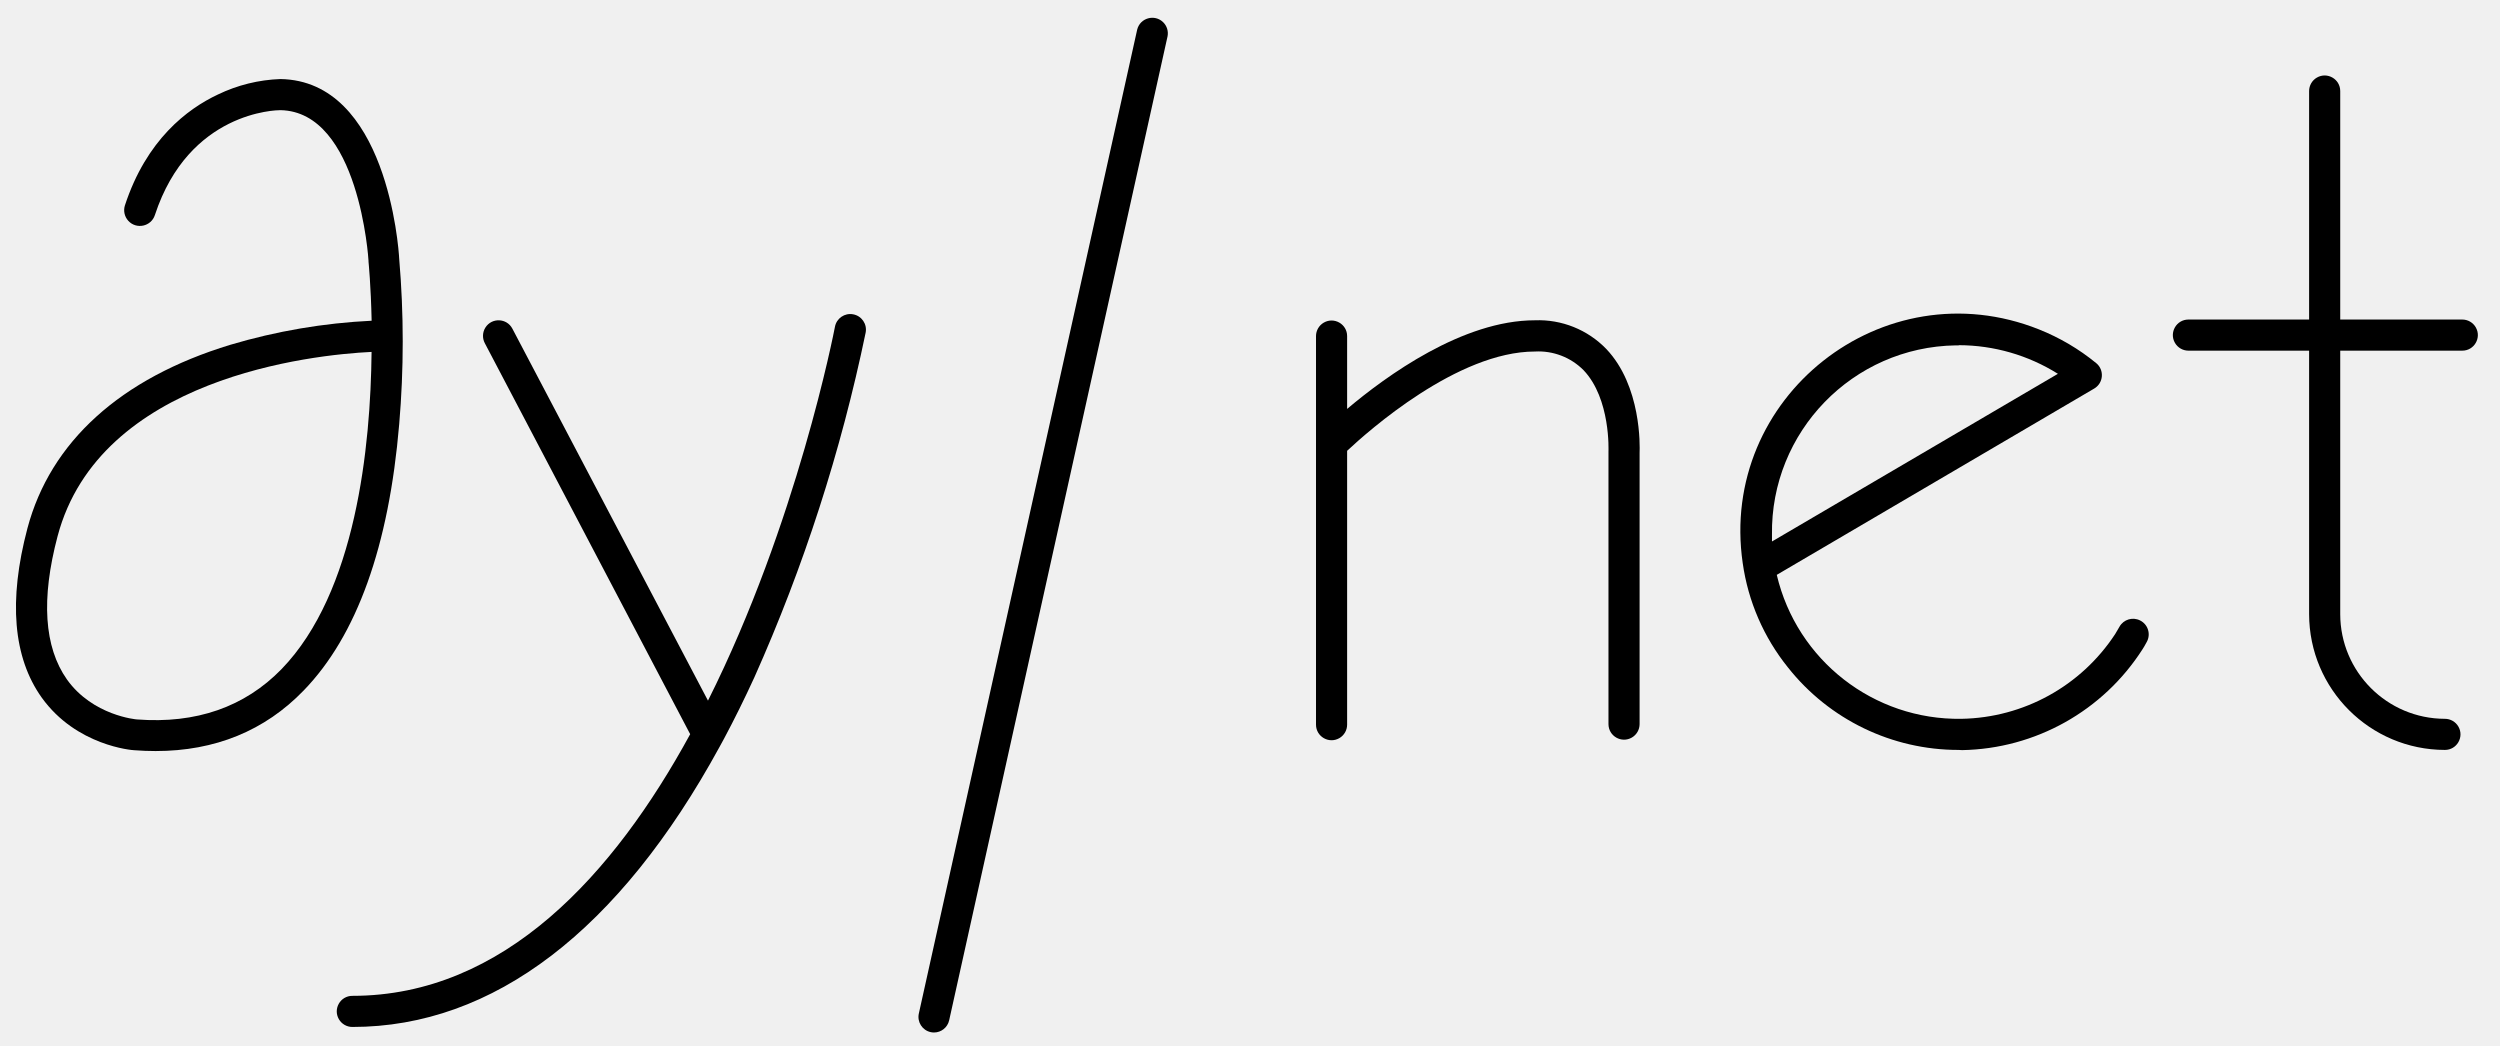
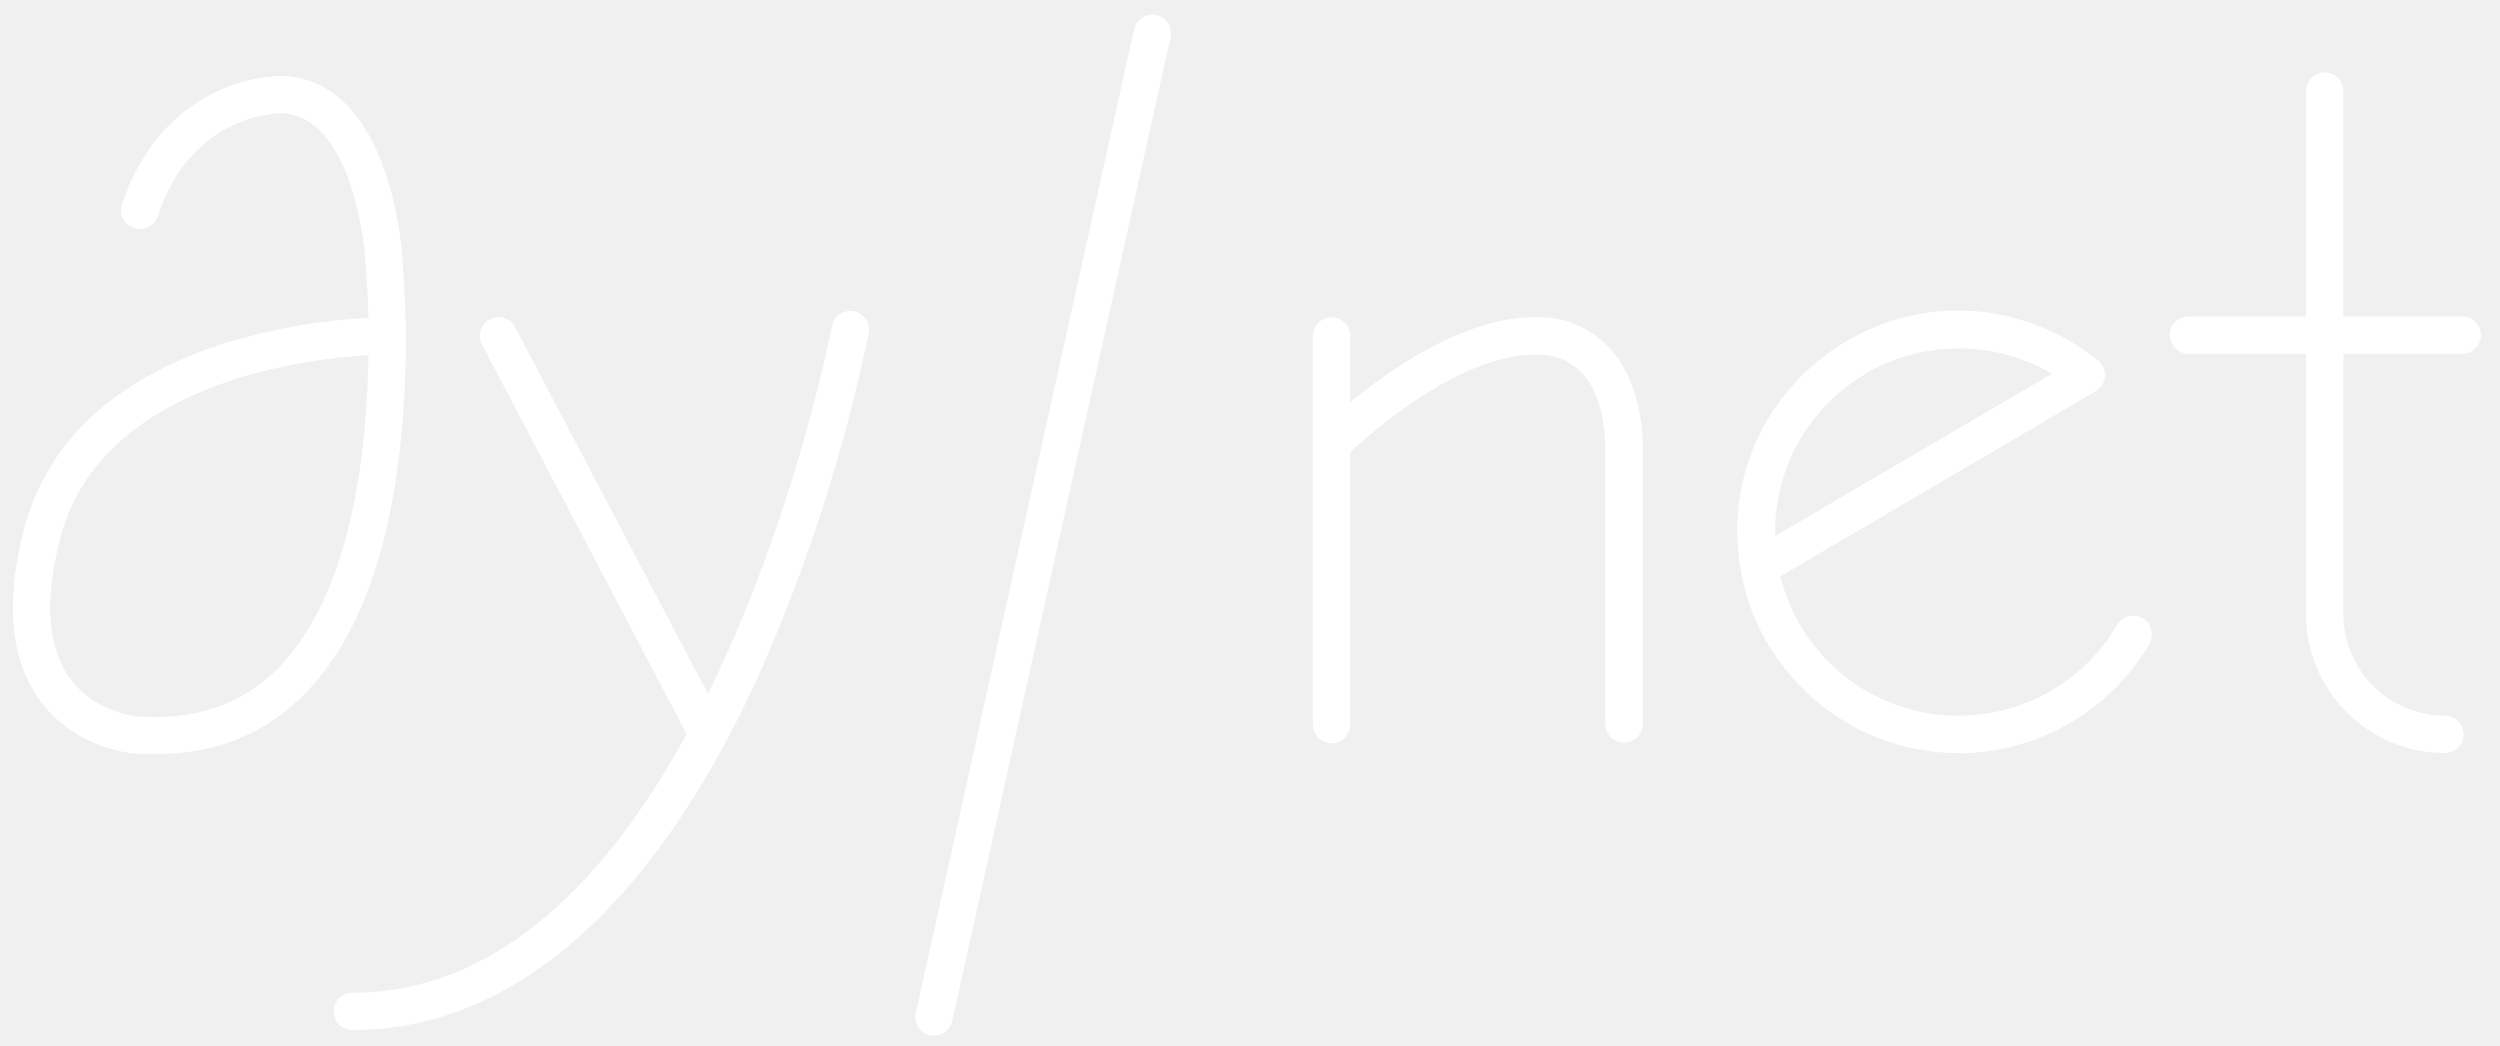
<svg viewBox="0 0 401.67 168">
-   <g>
-     <path class="logo-color-1" d="M 137.07 50.5 C 135.711 50.244 134.403 51.141 134.15 52.5 C 134.04 53.08 128.06 84.03 113.75 112.57 L 82.32 52.8 C 81.423 51.095 79.017 51 77.989 52.629 C 77.511 53.385 77.474 54.339 77.89 55.13 L 110.89 117.96 C 98.65 140.41 81 160 56.61 160 C 54.685 160 53.483 162.083 54.445 163.75 C 54.892 164.523 55.717 165 56.61 165 C 79.27 165 99.51 149.48 115.61 120 L 116.33 118.68 C 118.003 115.547 119.63 112.257 121.21 108.81 C 129.138 91.052 135.129 72.492 139.08 53.45 C 139.354 52.077 138.448 50.747 137.07 50.5 Z" />
-     <path class="logo-color-1" d="M 258.07 56.06 C 255.078 52.967 250.91 51.294 246.61 51.46 C 235.02 51.46 222.75 60.37 216.44 65.7 L 216.44 54 C 216.44 52.076 214.357 50.873 212.69 51.835 C 211.917 52.282 211.44 53.107 211.44 54 L 211.44 116.43 C 211.44 118.354 213.523 119.557 215.19 118.595 C 215.964 118.148 216.44 117.323 216.44 116.43 L 216.44 72.43 C 219.8 69.28 234.18 56.48 246.61 56.48 C 249.526 56.314 252.373 57.407 254.43 59.48 C 258.81 64.08 258.43 72.48 258.43 72.54 C 258.43 72.6 258.43 72.63 258.43 72.67 L 258.43 116.34 C 258.43 118.265 260.513 119.467 262.18 118.505 C 262.953 118.058 263.43 117.233 263.43 116.34 L 263.43 72.74 C 263.48 71.71 263.73 62 258.07 56.06 Z" />
-     <path class="logo-color-1" d="M 395.61 51.34 L 376 51.34 L 376 14.63 C 376 12.705 373.917 11.503 372.25 12.465 C 371.477 12.912 371 13.737 371 14.63 L 371 51.34 L 351.61 51.34 C 349.685 51.34 348.483 53.423 349.445 55.09 C 349.892 55.864 350.717 56.34 351.61 56.34 L 371 56.34 L 371 98.68 L 371 98.68 C 371.022 110.72 380.78 120.473 392.82 120.49 C 394.745 120.49 395.947 118.407 394.985 116.74 C 394.538 115.966 393.713 115.49 392.82 115.49 C 383.535 115.479 376.011 107.955 376 98.67 L 376 56.34 L 395.61 56.34 C 397.535 56.34 398.737 54.257 397.775 52.59 C 397.328 51.816 396.503 51.34 395.61 51.34 Z" />
-     <path class="logo-color-1" d="M 25 120.67 C 23.893 120.67 22.767 120.627 21.62 120.54 C 21.26 120.54 12.27 119.83 6.71 112.09 C 2.11 105.65 1.33 96.5 4.41 84.87 C 8.1 71 19.35 60.77 37 55.4 C 44.386 53.199 52.012 51.9 59.71 51.53 C 59.59 45.87 59.22 42.18 59.21 42.05 L 59.21 41.93 C 59.21 41.69 57.71 17.93 45.05 17.7 L 45.05 17.7 C 44.4 17.7 30.36 17.91 24.89 34.54 C 24.297 36.395 21.918 36.913 20.608 35.472 C 20 34.803 19.795 33.861 20.07 33 C 23.53 22.45 30.09 17.5 35 15.19 C 38.141 13.672 41.564 12.824 45.05 12.7 C 62.12 12.97 64.05 39.7 64.14 41.59 C 64.894 50.424 64.894 59.306 64.14 68.14 C 62.49 87.75 57.33 102.14 48.78 110.95 C 42.55 117.4 34.55 120.67 25 120.67 Z M 59.7 56.54 C 50.11 57 16 60.65 9.25 86.16 C 6.58 96.24 7.09 103.96 10.75 109.16 C 14.9 114.99 21.93 115.59 22 115.59 C 31.5 116.32 39.32 113.59 45.24 107.5 C 57.2 95.15 59.55 71.76 59.7 56.54 Z" />
-     <path class="logo-color-1" d="M 314.7 120.49 C 304.01 120.506 293.902 115.623 287.27 107.24 C 283.38 102.411 280.868 96.62 280 90.48 C 276.116 63.818 302.551 42.951 327.583 52.918 C 330.911 54.243 334.016 56.072 336.79 58.34 C 338.136 59.443 337.971 61.55 336.47 62.43 L 285.47 92.36 C 288.698 106.091 301.056 115.719 315.16 115.49 C 325.126 115.315 334.361 110.224 339.83 101.89 C 339.96 101.69 340.24 101.21 340.54 100.68 C 341.197 99.526 342.642 99.086 343.83 99.68 L 343.83 99.68 C 345.12 100.312 345.614 101.898 344.91 103.15 C 344.62 103.66 344.37 104.15 344.25 104.29 C 337.911 114.215 327.025 120.308 315.25 120.52 Z M 314.7 55.49 L 314.24 55.49 C 297.675 55.742 284.45 69.375 284.7 85.94 C 284.7 86.293 284.7 86.647 284.7 87 L 330.64 60.06 C 325.866 57.064 320.346 55.47 314.71 55.46 Z" />
-     <path class="logo-color-2" d="M 150.07 165.89 C 149.888 165.89 149.707 165.87 149.53 165.83 C 148.173 165.532 147.32 164.184 147.63 162.83 L 182.71 4.75 C 183.178 2.883 185.491 2.223 186.874 3.561 C 187.48 4.148 187.749 5.001 187.59 5.83 L 152.5 163.93 C 152.248 165.071 151.239 165.885 150.07 165.89 Z" />
+   <g style="fill: #ffffff; stroke: #ffffff">
+     <path d="M 137.07 50.5 C 135.711 50.244 134.403 51.141 134.15 52.5 C 134.04 53.08 128.06 84.03 113.75 112.57 L 82.32 52.8 C 81.423 51.095 79.017 51 77.989 52.629 C 77.511 53.385 77.474 54.339 77.89 55.13 L 110.89 117.96 C 98.65 140.41 81 160 56.61 160 C 54.685 160 53.483 162.083 54.445 163.75 C 54.892 164.523 55.717 165 56.61 165 C 79.27 165 99.51 149.48 115.61 120 L 116.33 118.68 C 118.003 115.547 119.63 112.257 121.21 108.81 C 129.138 91.052 135.129 72.492 139.08 53.45 C 139.354 52.077 138.448 50.747 137.07 50.5 Z" />
+     <path d="M 258.07 56.06 C 255.078 52.967 250.91 51.294 246.61 51.46 C 235.02 51.46 222.75 60.37 216.44 65.7 L 216.44 54 C 216.44 52.076 214.357 50.873 212.69 51.835 C 211.917 52.282 211.44 53.107 211.44 54 L 211.44 116.43 C 211.44 118.354 213.523 119.557 215.19 118.595 C 215.964 118.148 216.44 117.323 216.44 116.43 L 216.44 72.43 C 219.8 69.28 234.18 56.48 246.61 56.48 C 249.526 56.314 252.373 57.407 254.43 59.48 C 258.81 64.08 258.43 72.48 258.43 72.54 C 258.43 72.6 258.43 72.63 258.43 72.67 L 258.43 116.34 C 258.43 118.265 260.513 119.467 262.18 118.505 C 262.953 118.058 263.43 117.233 263.43 116.34 L 263.43 72.74 C 263.48 71.71 263.73 62 258.07 56.06 Z" />
+     <path d="M 395.61 51.34 L 376 51.34 L 376 14.63 C 376 12.705 373.917 11.503 372.25 12.465 C 371.477 12.912 371 13.737 371 14.63 L 371 51.34 L 351.61 51.34 C 349.685 51.34 348.483 53.423 349.445 55.09 C 349.892 55.864 350.717 56.34 351.61 56.34 L 371 56.34 L 371 98.68 L 371 98.68 C 371.022 110.72 380.78 120.473 392.82 120.49 C 394.745 120.49 395.947 118.407 394.985 116.74 C 394.538 115.966 393.713 115.49 392.82 115.49 C 383.535 115.479 376.011 107.955 376 98.67 L 376 56.34 L 395.61 56.34 C 397.535 56.34 398.737 54.257 397.775 52.59 C 397.328 51.816 396.503 51.34 395.61 51.34 Z" />
+     <path d="M 25 120.67 C 23.893 120.67 22.767 120.627 21.62 120.54 C 21.26 120.54 12.27 119.83 6.71 112.09 C 2.11 105.65 1.33 96.5 4.41 84.87 C 8.1 71 19.35 60.77 37 55.4 C 44.386 53.199 52.012 51.9 59.71 51.53 C 59.59 45.87 59.22 42.18 59.21 42.05 L 59.21 41.93 C 59.21 41.69 57.71 17.93 45.05 17.7 L 45.05 17.7 C 44.4 17.7 30.36 17.91 24.89 34.54 C 24.297 36.395 21.918 36.913 20.608 35.472 C 20 34.803 19.795 33.861 20.07 33 C 23.53 22.45 30.09 17.5 35 15.19 C 38.141 13.672 41.564 12.824 45.05 12.7 C 62.12 12.97 64.05 39.7 64.14 41.59 C 64.894 50.424 64.894 59.306 64.14 68.14 C 62.49 87.75 57.33 102.14 48.78 110.95 C 42.55 117.4 34.55 120.67 25 120.67 Z M 59.7 56.54 C 50.11 57 16 60.65 9.25 86.16 C 6.58 96.24 7.09 103.96 10.75 109.16 C 14.9 114.99 21.93 115.59 22 115.59 C 31.5 116.32 39.32 113.59 45.24 107.5 C 57.2 95.15 59.55 71.76 59.7 56.54 Z" />
+     <path d="M 314.7 120.49 C 304.01 120.506 293.902 115.623 287.27 107.24 C 283.38 102.411 280.868 96.62 280 90.48 C 276.116 63.818 302.551 42.951 327.583 52.918 C 330.911 54.243 334.016 56.072 336.79 58.34 C 338.136 59.443 337.971 61.55 336.47 62.43 L 285.47 92.36 C 288.698 106.091 301.056 115.719 315.16 115.49 C 325.126 115.315 334.361 110.224 339.83 101.89 C 339.96 101.69 340.24 101.21 340.54 100.68 C 341.197 99.526 342.642 99.086 343.83 99.68 L 343.83 99.68 C 345.12 100.312 345.614 101.898 344.91 103.15 C 344.62 103.66 344.37 104.15 344.25 104.29 C 337.911 114.215 327.025 120.308 315.25 120.52 Z M 314.7 55.49 L 314.24 55.49 C 297.675 55.742 284.45 69.375 284.7 85.94 C 284.7 86.293 284.7 86.647 284.7 87 L 330.64 60.06 C 325.866 57.064 320.346 55.47 314.71 55.46 Z" />
+     <path d="M 150.07 165.89 C 149.888 165.89 149.707 165.87 149.53 165.83 C 148.173 165.532 147.32 164.184 147.63 162.83 L 182.71 4.75 C 183.178 2.883 185.491 2.223 186.874 3.561 C 187.48 4.148 187.749 5.001 187.59 5.83 L 152.5 163.93 C 152.248 165.071 151.239 165.885 150.07 165.89 Z" />
  </g>
</svg>
